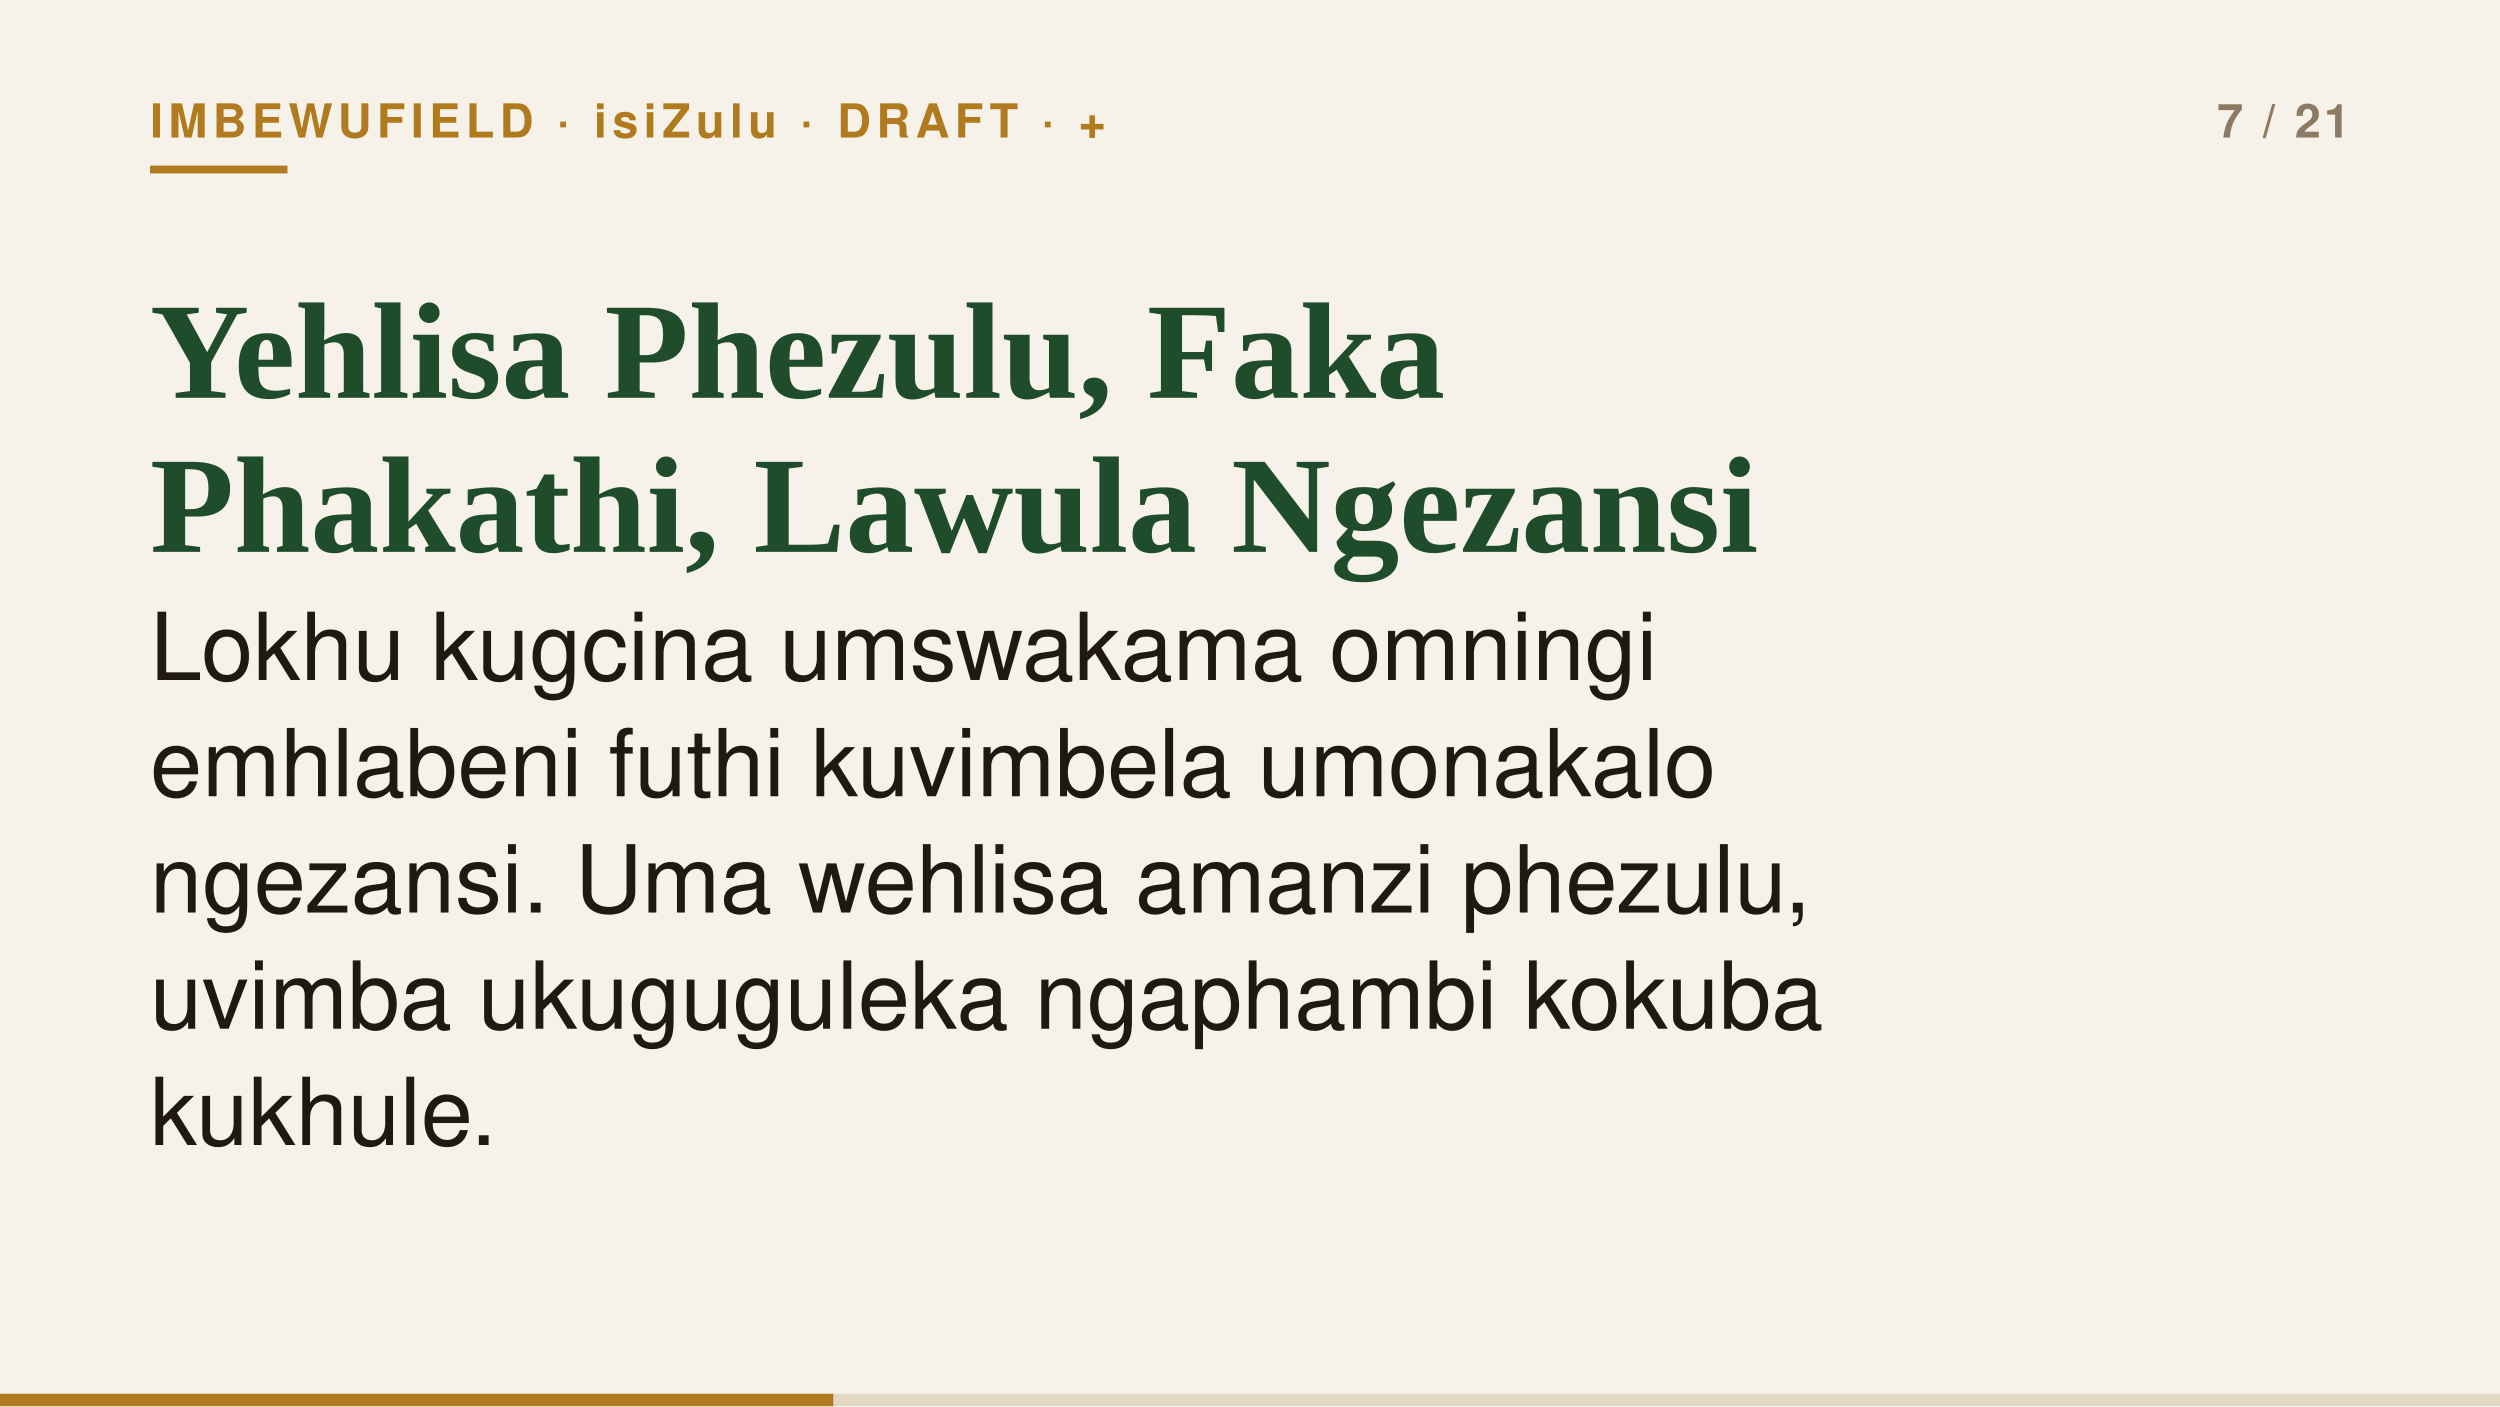
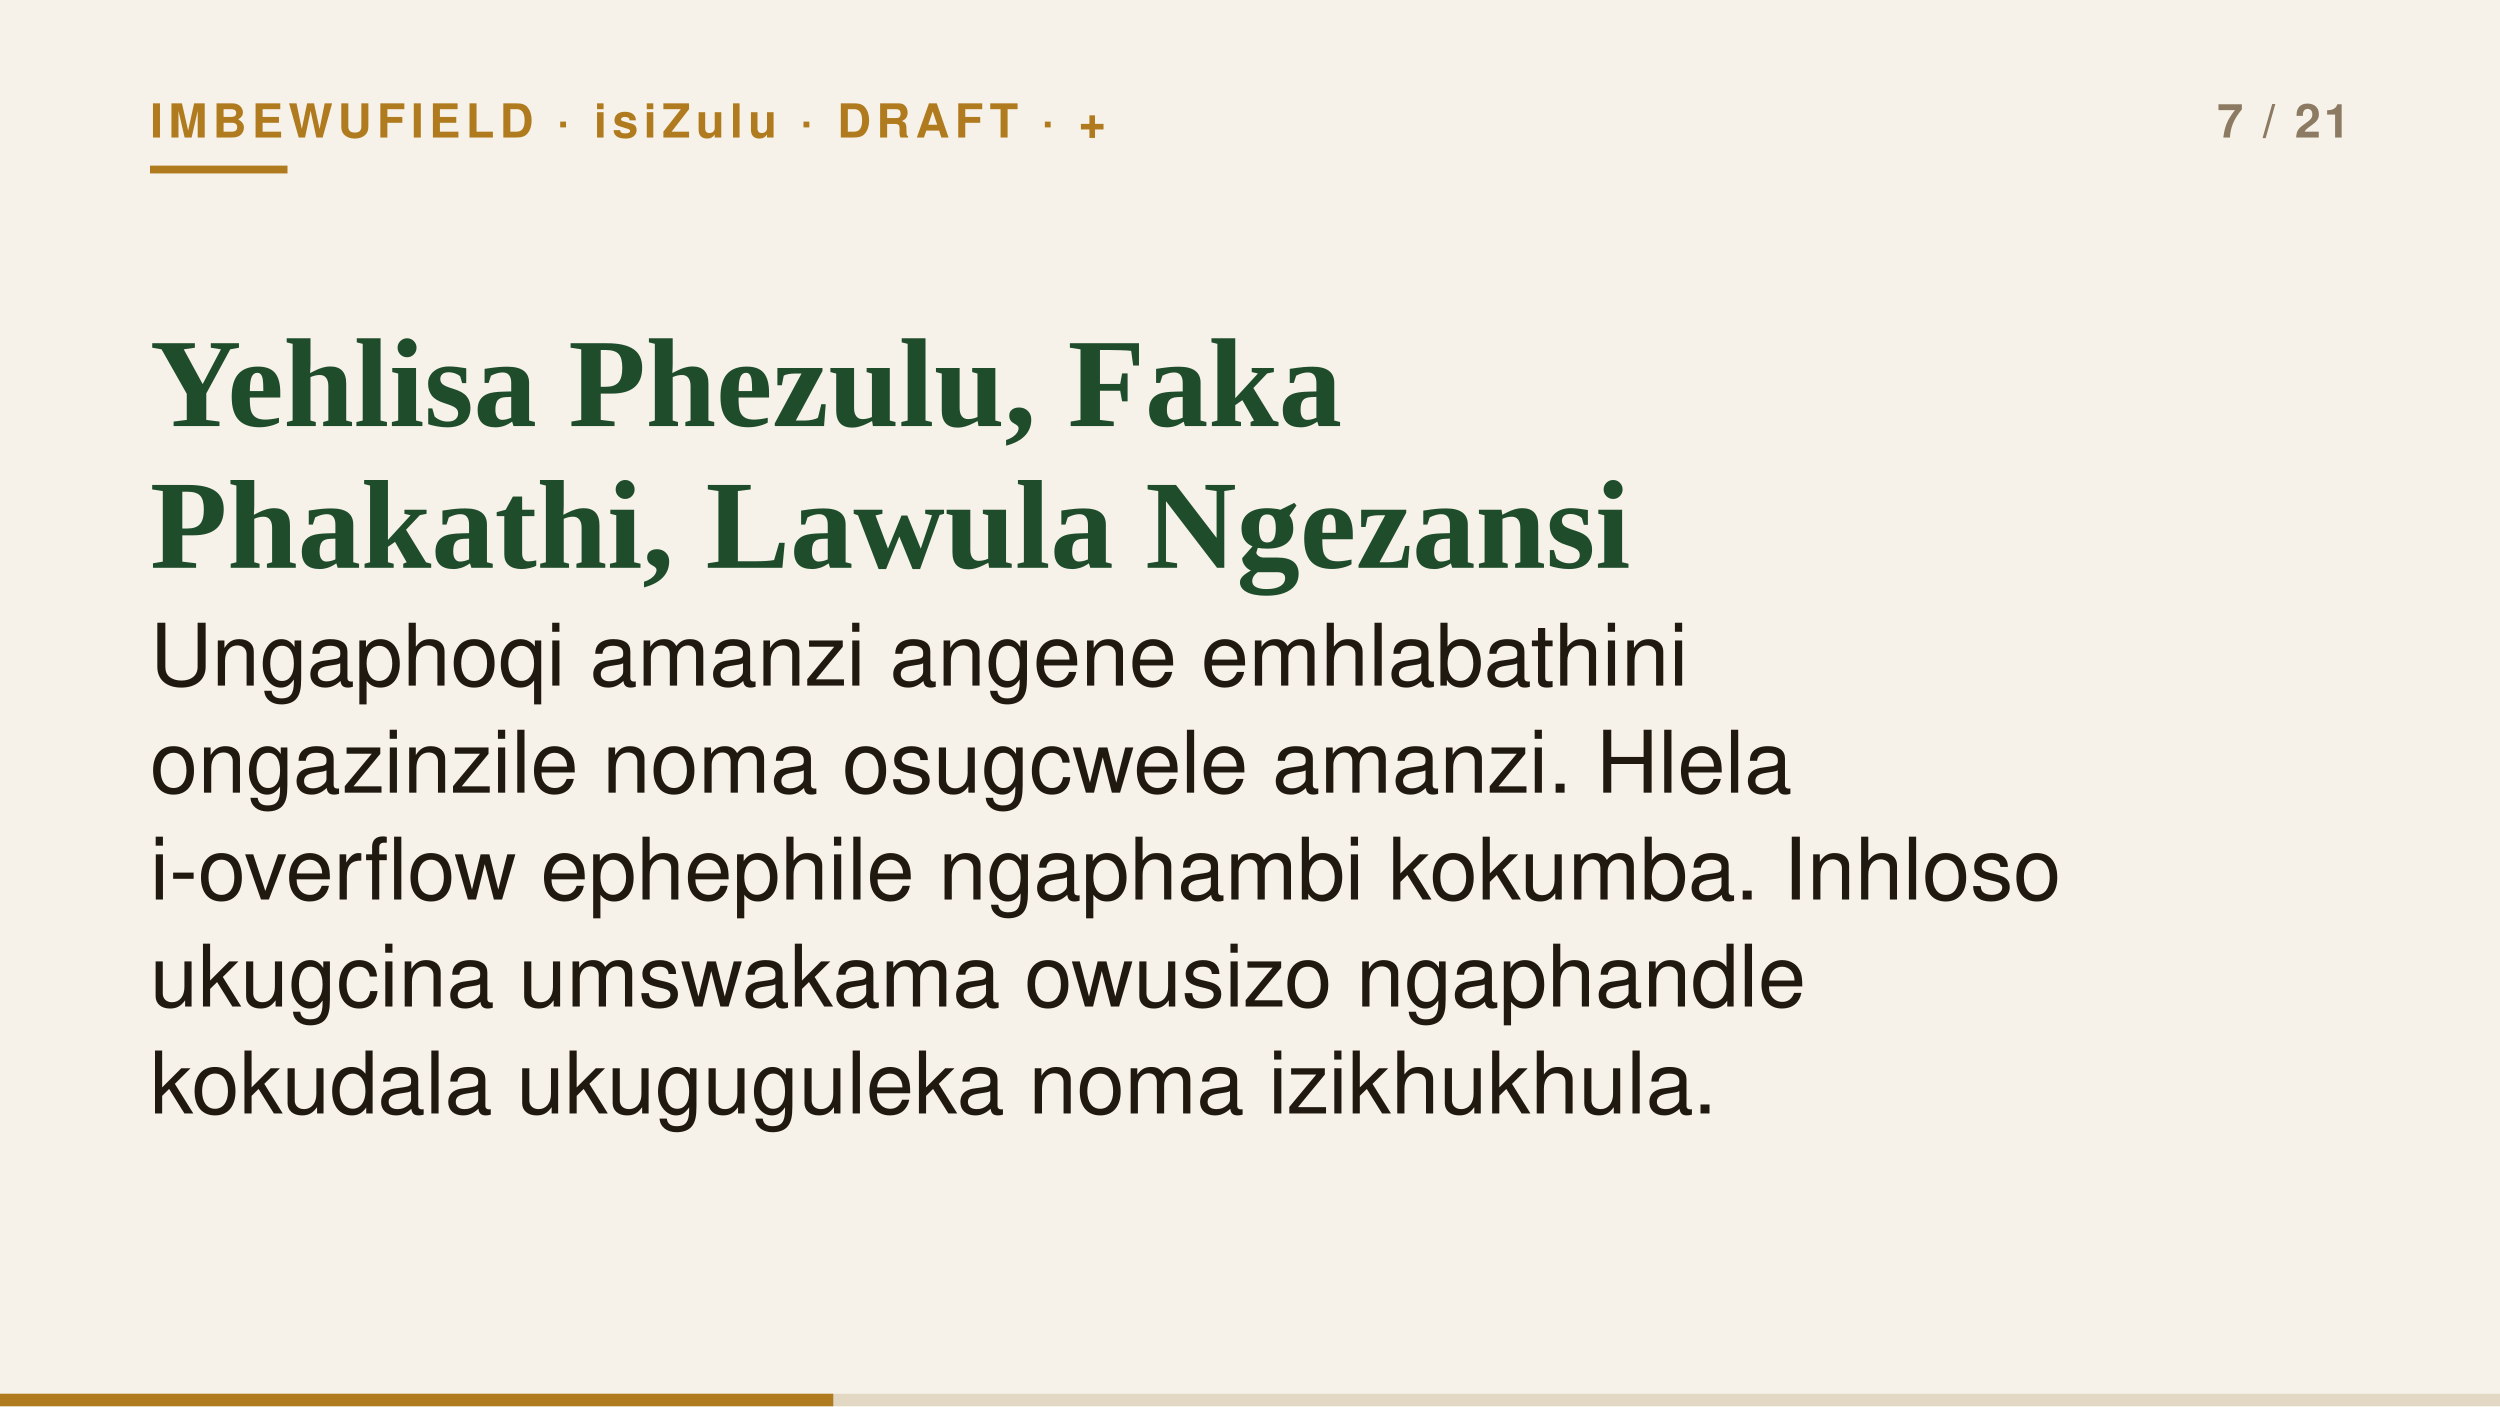
<svg xmlns="http://www.w3.org/2000/svg" viewBox="0 0 1600 900" width="1600" height="900">
  <style>.eye{font:700 30px 'Helvetica Neue',Helvetica,Arial,'Liberation Sans',sans-serif;letter-spacing:3.4px}.num{text-anchor:end;letter-spacing:2px}.hero{font:700 132px Georgia,'Iowan Old Style','Times New Roman',serif}.tag{font:italic 400 58px Georgia,'Iowan Old Style','Times New Roman',serif}.title{font-family:Georgia,'Iowan Old Style','Times New Roman',serif;font-weight:700}.lead{font-family:'Helvetica Neue',Helvetica,Arial,'Liberation Sans',sans-serif;font-weight:400}.point{font-family:'Helvetica Neue',Helvetica,Arial,'Liberation Sans',sans-serif;font-weight:400}.q{font:italic 400 46px Georgia,'Iowan Old Style','Times New Roman',serif}</style>
  <rect width="1600" height="900" fill="#F7F2E9" />
  <text class="eye" font-size="30" x="96" y="88" fill="#B07A1E">IMBEWUFIELD · isiZulu · DRAFT · +</text>
  <text class="eye num" x="1504" y="88" fill="#8C7A62">7 / 21</text>
  <rect x="96" y="106" width="88" height="5" fill="#B07A1E" />
-   <text class="title" font-size="88" fill="#1F4D2B">
-     <tspan x="96" y="254.6">Yehlisa Phezulu, Faka</tspan>
-     <tspan x="96" y="353.2">Phakathi, Lawula Ngezansi</tspan>
+   <text class="title" font-size="81" fill="#1F4D2B">
+     <tspan x="96" y="272.7">Yehlisa Phezulu, Faka</tspan>
+     <tspan x="96" y="363.4">Phakathi, Lawula Ngezansi</tspan>
  </text>
-   <text class="lead" font-size="60" fill="#20190F">
-     <tspan x="96" y="435.2">Lokhu kugcina umswakama omningi</tspan>
-     <tspan x="96" y="509.6">emhlabeni futhi kuvimbela umonakalo</tspan>
-     <tspan x="96" y="584">ngezansi. Uma wehlisa amanzi phezulu,</tspan>
-     <tspan x="96" y="658.4">uvimba ukuguguleka ngaphambi kokuba</tspan>
-     <tspan x="96" y="732.8">kukhule.</tspan>
+   <text class="lead" font-size="55.2" fill="#20190F">
+     <tspan x="96" y="438.8">Ungaphoqi amanzi angene emhlabathini</tspan>
+     <tspan x="96" y="507.3">ongazinzile noma osugcwele amanzi. Hlela</tspan>
+     <tspan x="96" y="575.7">i-overflow ephephile ngaphambi kokumba. Inhloso</tspan>
+     <tspan x="96" y="644.2">ukugcina umswakama owusizo ngaphandle</tspan>
+     <tspan x="96" y="712.6">kokudala ukuguguleka noma izikhukhula.</tspan>
  </text>
  <rect x="0" y="892" width="1600" height="8" fill="#E2D8C4" />
  <rect x="0" y="892" width="533.3" height="8" fill="#B07A1E" />
</svg>
